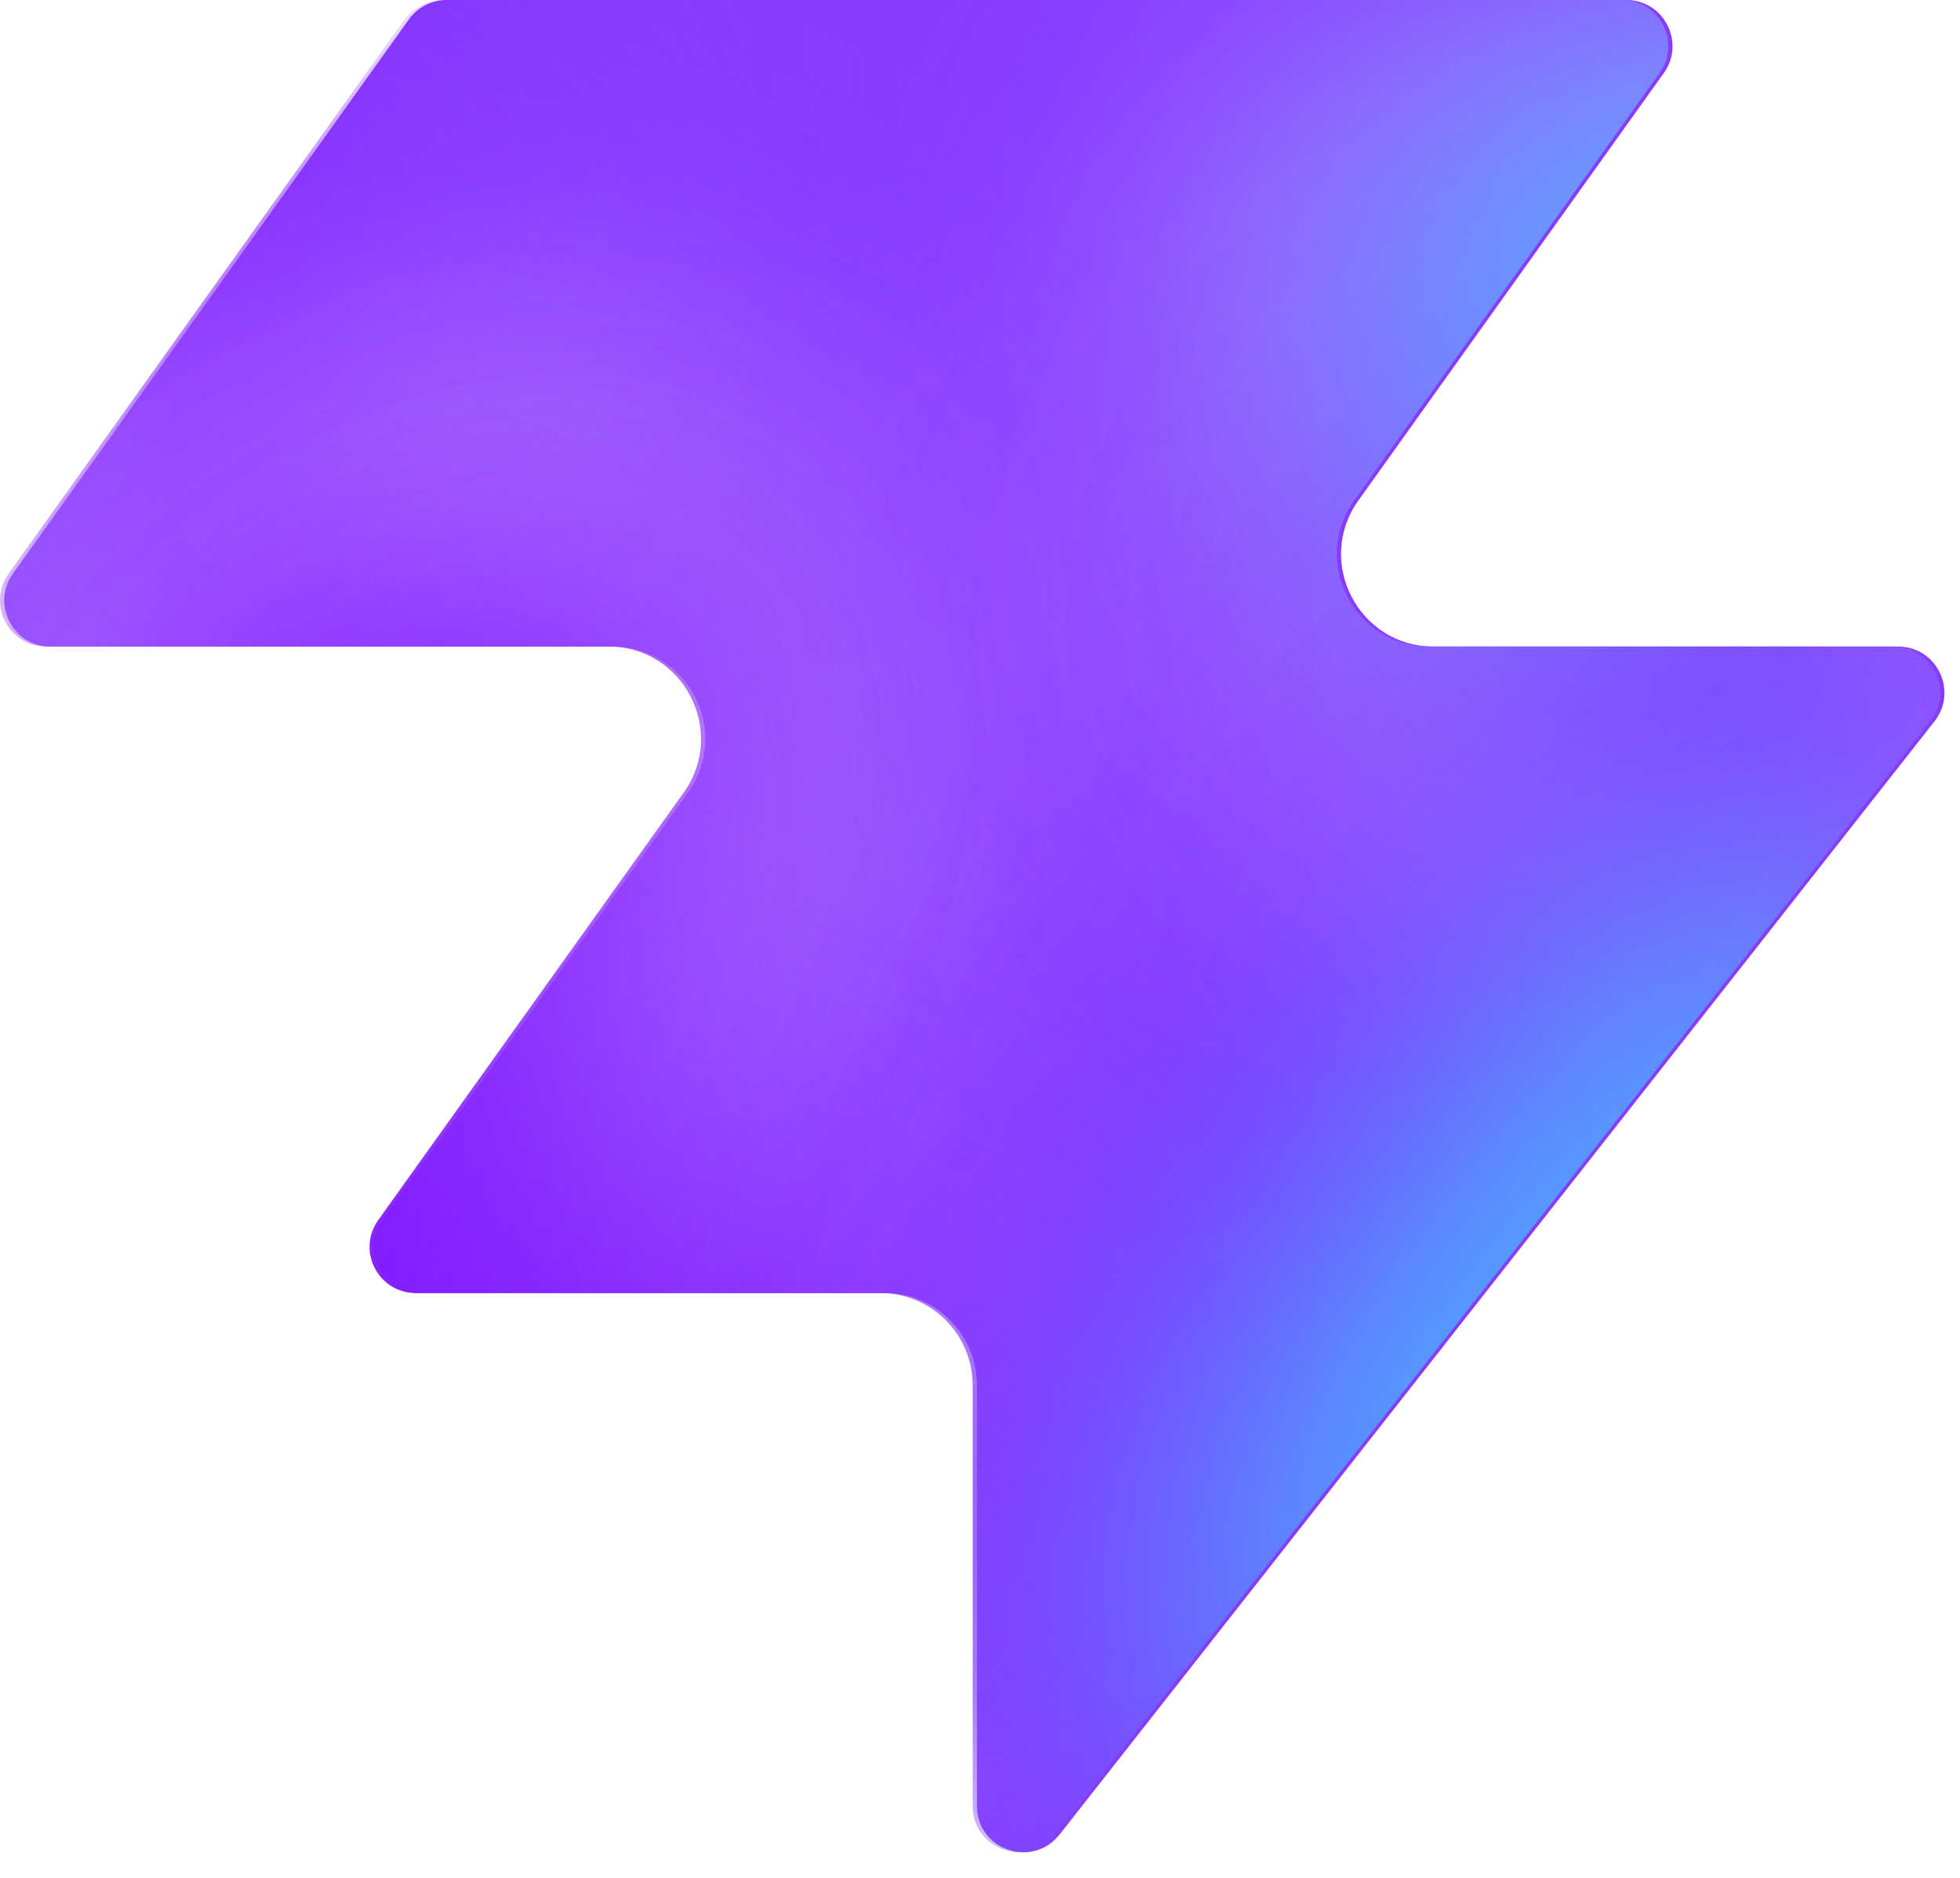
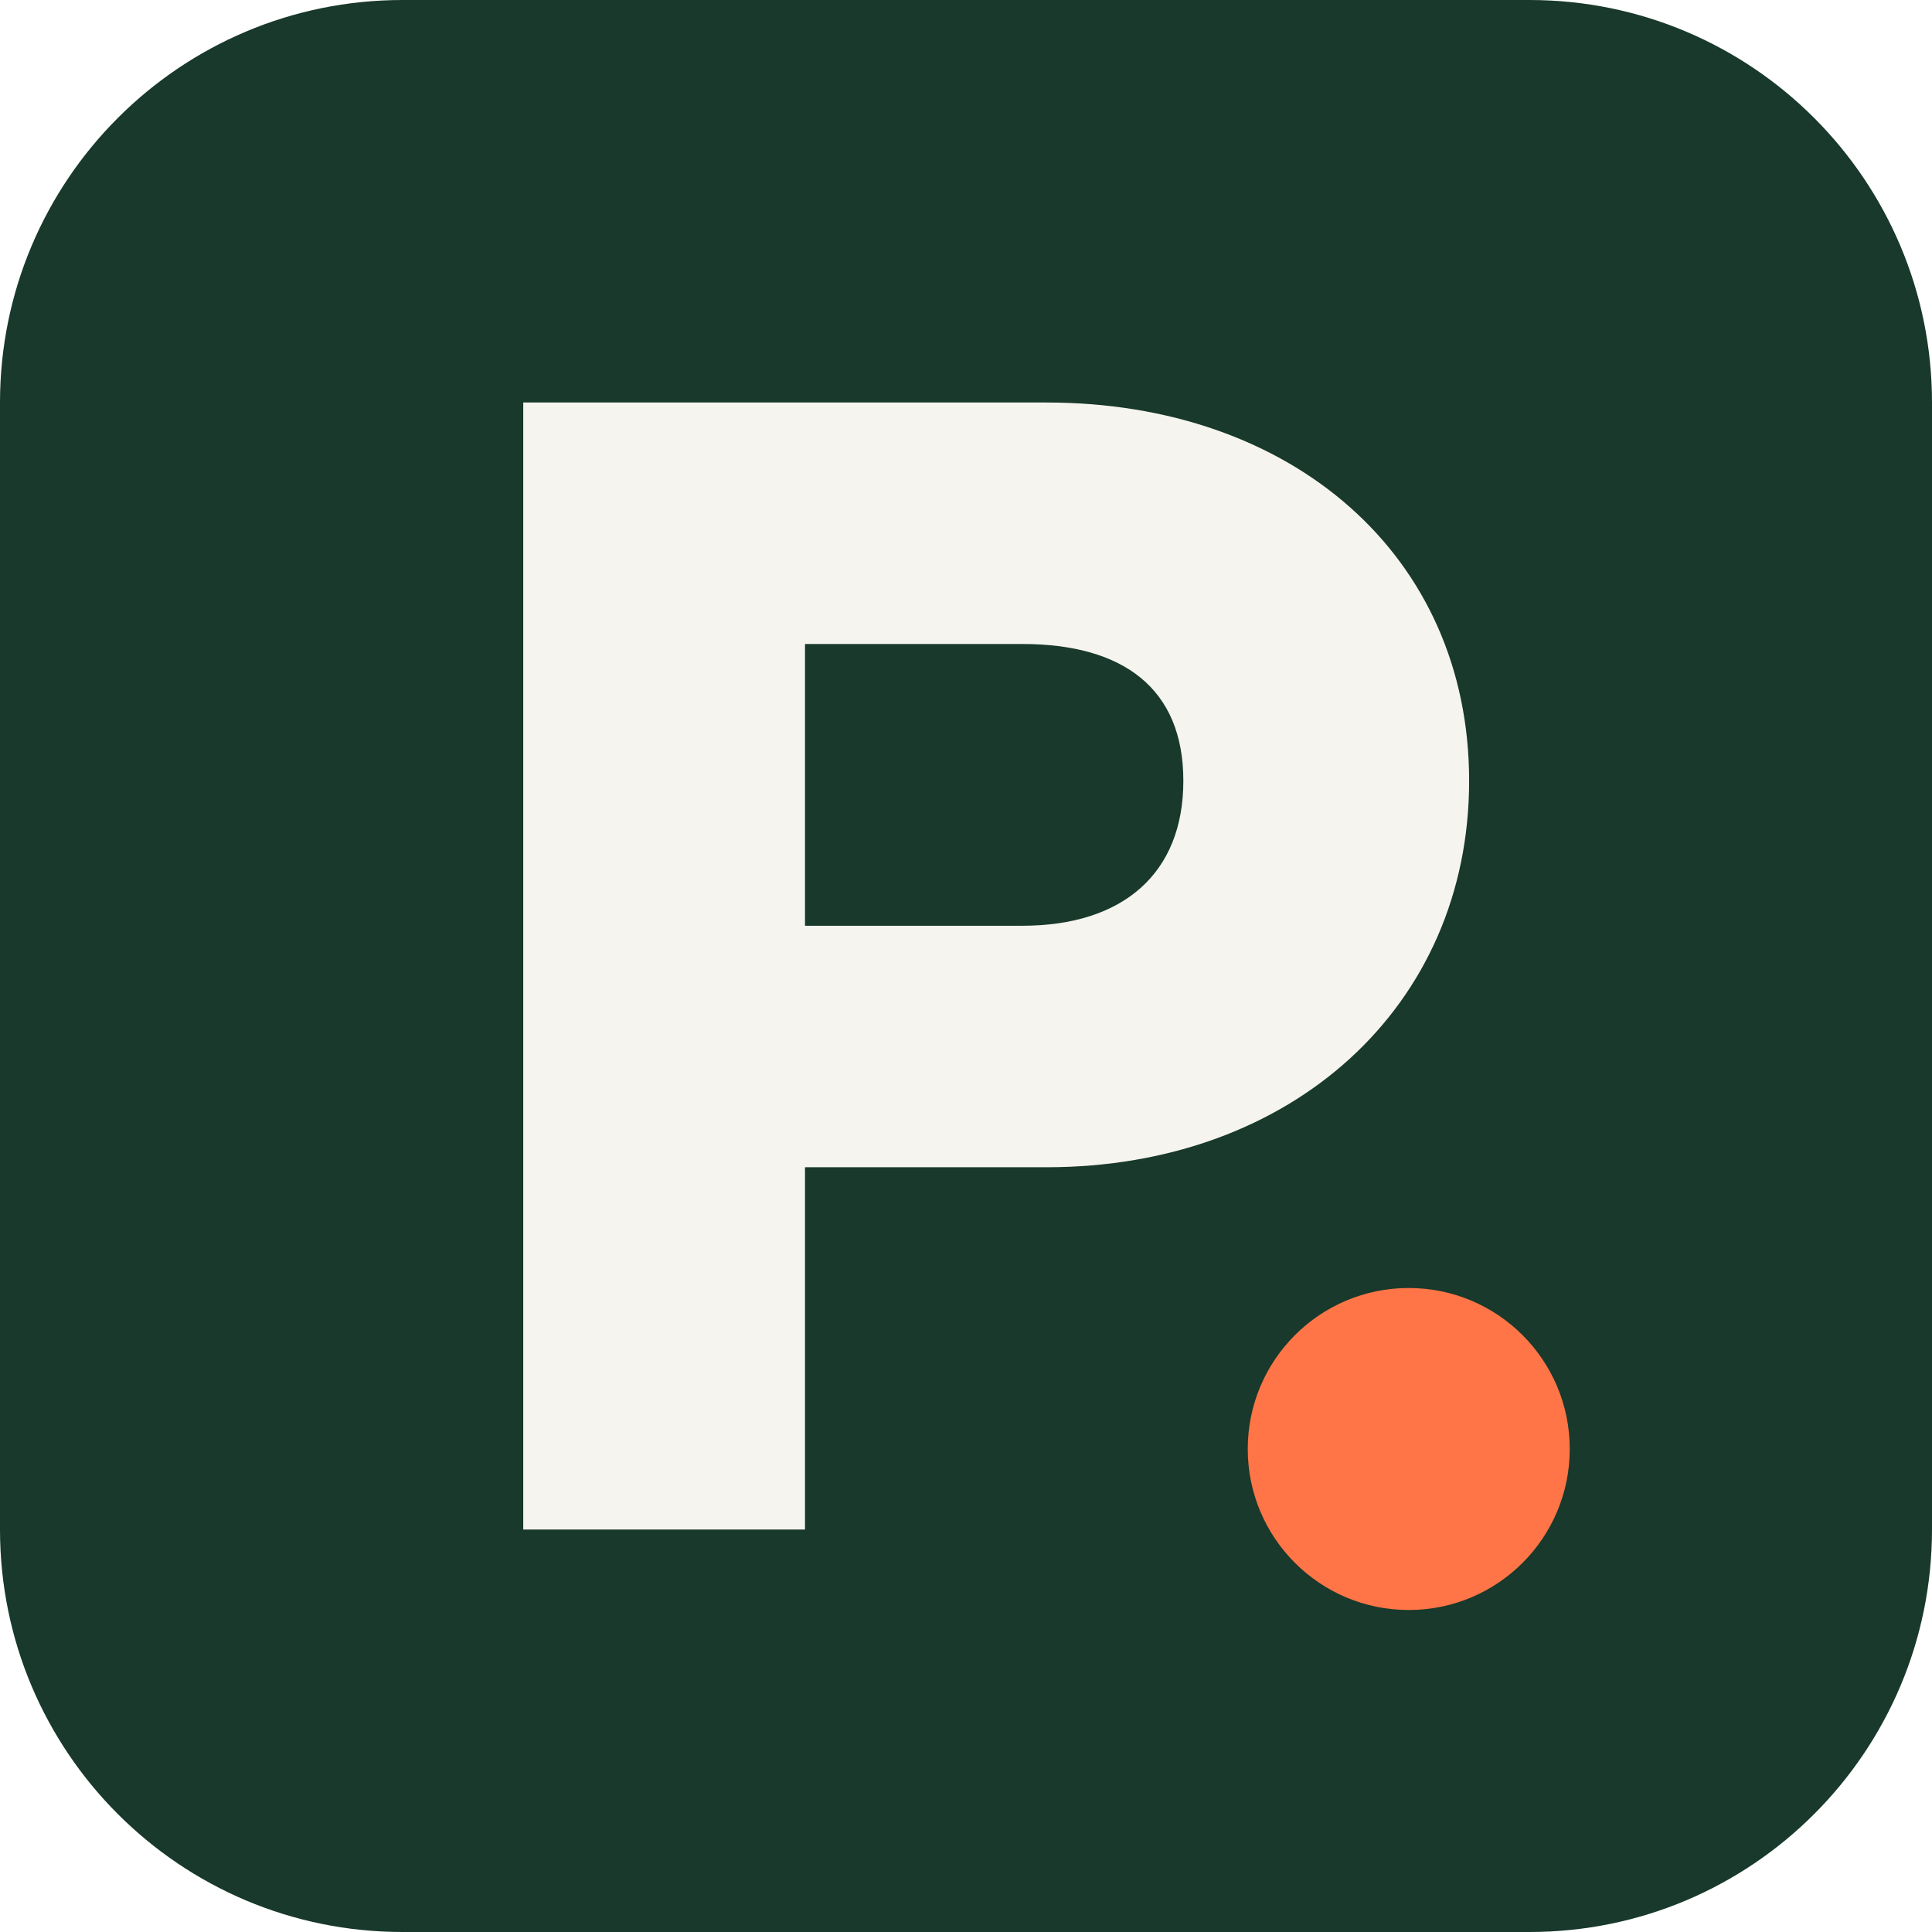
- <svg xmlns="http://www.w3.org/2000/svg" width="48" height="46" fill="none" viewBox="0 0 48 46">
-   <path fill="#863bff" d="M25.946 44.938c-.664.845-2.021.375-2.021-.698V33.937a2.26 2.26 0 0 0-2.262-2.262H10.287c-.92 0-1.456-1.04-.92-1.788l7.48-10.471c1.07-1.497 0-3.578-1.842-3.578H1.237c-.92 0-1.456-1.04-.92-1.788L10.013.474c.214-.297.556-.474.92-.474h28.894c.92 0 1.456 1.04.92 1.788l-7.48 10.471c-1.07 1.498 0 3.579 1.842 3.579h11.377c.943 0 1.473 1.088.89 1.83L25.947 44.94z" style="fill:#863bff;fill:color(display-p3 .525 .23 1);fill-opacity:1" />
-   <mask id="a" width="48" height="46" x="0" y="0" maskUnits="userSpaceOnUse" style="mask-type:alpha">
-     <path fill="#000" d="M25.842 44.938c-.664.844-2.021.375-2.021-.698V33.937a2.26 2.26 0 0 0-2.262-2.262H10.183c-.92 0-1.456-1.04-.92-1.788l7.48-10.471c1.07-1.498 0-3.579-1.842-3.579H1.133c-.92 0-1.456-1.04-.92-1.787L9.91.473c.214-.297.556-.474.92-.474h28.894c.92 0 1.456 1.04.92 1.788l-7.48 10.471c-1.07 1.498 0 3.578 1.842 3.578h11.377c.943 0 1.473 1.088.89 1.832L25.843 44.94z" style="fill:#000;fill-opacity:1" />
-   </mask>
-   <g mask="url(#a)">
-     <g filter="url(#b)">
-       <ellipse cx="5.508" cy="14.704" fill="#ede6ff" rx="5.508" ry="14.704" style="fill:#ede6ff;fill:color(display-p3 .927 .903 1);fill-opacity:1" transform="matrix(.00324 1 1 -.00324 -4.47 31.516)" />
-     </g>
-     <g filter="url(#c)">
-       <ellipse cx="10.399" cy="29.851" fill="#ede6ff" rx="10.399" ry="29.851" style="fill:#ede6ff;fill:color(display-p3 .927 .903 1);fill-opacity:1" transform="matrix(.00324 1 1 -.00324 -39.328 7.883)" />
-     </g>
-     <g filter="url(#d)">
-       <ellipse cx="5.508" cy="30.487" fill="#7e14ff" rx="5.508" ry="30.487" style="fill:#7e14ff;fill:color(display-p3 .492 .077 1);fill-opacity:1" transform="rotate(89.814 -25.913 -14.639)scale(1 -1)" />
-     </g>
-     <g filter="url(#e)">
-       <ellipse cx="5.508" cy="30.599" fill="#7e14ff" rx="5.508" ry="30.599" style="fill:#7e14ff;fill:color(display-p3 .492 .077 1);fill-opacity:1" transform="rotate(89.814 -32.644 -3.334)scale(1 -1)" />
-     </g>
-     <g filter="url(#f)">
-       <ellipse cx="5.508" cy="30.599" fill="#7e14ff" rx="5.508" ry="30.599" style="fill:#7e14ff;fill:color(display-p3 .492 .077 1);fill-opacity:1" transform="matrix(.00324 1 1 -.00324 -34.34 30.47)" />
-     </g>
-     <g filter="url(#g)">
-       <ellipse cx="14.072" cy="22.078" fill="#ede6ff" rx="14.072" ry="22.078" style="fill:#ede6ff;fill:color(display-p3 .927 .903 1);fill-opacity:1" transform="rotate(93.35 24.506 48.493)scale(-1 1)" />
-     </g>
-     <g filter="url(#h)">
-       <ellipse cx="3.47" cy="21.501" fill="#7e14ff" rx="3.47" ry="21.501" style="fill:#7e14ff;fill:color(display-p3 .492 .077 1);fill-opacity:1" transform="rotate(89.009 28.708 47.59)scale(-1 1)" />
-     </g>
-     <g filter="url(#i)">
-       <ellipse cx="3.47" cy="21.501" fill="#7e14ff" rx="3.47" ry="21.501" style="fill:#7e14ff;fill:color(display-p3 .492 .077 1);fill-opacity:1" transform="rotate(89.009 28.708 47.59)scale(-1 1)" />
-     </g>
-     <g filter="url(#j)">
-       <ellipse cx=".387" cy="8.972" fill="#7e14ff" rx="4.407" ry="29.108" style="fill:#7e14ff;fill:color(display-p3 .492 .077 1);fill-opacity:1" transform="rotate(39.51 .387 8.972)" />
-     </g>
-     <g filter="url(#k)">
-       <ellipse cx="47.523" cy="-6.092" fill="#7e14ff" rx="4.407" ry="29.108" style="fill:#7e14ff;fill:color(display-p3 .492 .077 1);fill-opacity:1" transform="rotate(37.892 47.523 -6.092)" />
-     </g>
-     <g filter="url(#l)">
-       <ellipse cx="41.412" cy="6.333" fill="#47bfff" rx="5.971" ry="9.665" style="fill:#47bfff;fill:color(display-p3 .28 .748 1);fill-opacity:1" transform="rotate(37.892 41.412 6.333)" />
-     </g>
-     <g filter="url(#m)">
-       <ellipse cx="-1.879" cy="38.332" fill="#7e14ff" rx="4.407" ry="29.108" style="fill:#7e14ff;fill:color(display-p3 .492 .077 1);fill-opacity:1" transform="rotate(37.892 -1.88 38.332)" />
-     </g>
-     <g filter="url(#n)">
-       <ellipse cx="-1.879" cy="38.332" fill="#7e14ff" rx="4.407" ry="29.108" style="fill:#7e14ff;fill:color(display-p3 .492 .077 1);fill-opacity:1" transform="rotate(37.892 -1.88 38.332)" />
-     </g>
-     <g filter="url(#o)">
-       <ellipse cx="35.651" cy="29.907" fill="#7e14ff" rx="4.407" ry="29.108" style="fill:#7e14ff;fill:color(display-p3 .492 .077 1);fill-opacity:1" transform="rotate(37.892 35.651 29.907)" />
-     </g>
-     <g filter="url(#p)">
-       <ellipse cx="38.418" cy="32.4" fill="#47bfff" rx="5.971" ry="15.297" style="fill:#47bfff;fill:color(display-p3 .28 .748 1);fill-opacity:1" transform="rotate(37.892 38.418 32.4)" />
-     </g>
-   </g>
-   <defs>
-     <filter id="b" width="60.045" height="41.654" x="-19.77" y="16.149" color-interpolation-filters="sRGB" filterUnits="userSpaceOnUse">
-       <feFlood flood-opacity="0" result="BackgroundImageFix" />
-       <feBlend in="SourceGraphic" in2="BackgroundImageFix" result="shape" />
-       <feGaussianBlur result="effect1_foregroundBlur_2002_17158" stdDeviation="7.659" />
-     </filter>
-     <filter id="c" width="90.34" height="51.437" x="-54.613" y="-7.533" color-interpolation-filters="sRGB" filterUnits="userSpaceOnUse">
-       <feFlood flood-opacity="0" result="BackgroundImageFix" />
-       <feBlend in="SourceGraphic" in2="BackgroundImageFix" result="shape" />
-       <feGaussianBlur result="effect1_foregroundBlur_2002_17158" stdDeviation="7.659" />
-     </filter>
-     <filter id="d" width="79.355" height="29.4" x="-49.64" y="2.03" color-interpolation-filters="sRGB" filterUnits="userSpaceOnUse">
-       <feFlood flood-opacity="0" result="BackgroundImageFix" />
-       <feBlend in="SourceGraphic" in2="BackgroundImageFix" result="shape" />
-       <feGaussianBlur result="effect1_foregroundBlur_2002_17158" stdDeviation="4.596" />
-     </filter>
-     <filter id="e" width="79.579" height="29.4" x="-45.045" y="20.029" color-interpolation-filters="sRGB" filterUnits="userSpaceOnUse">
-       <feFlood flood-opacity="0" result="BackgroundImageFix" />
-       <feBlend in="SourceGraphic" in2="BackgroundImageFix" result="shape" />
-       <feGaussianBlur result="effect1_foregroundBlur_2002_17158" stdDeviation="4.596" />
-     </filter>
-     <filter id="f" width="79.579" height="29.4" x="-43.513" y="21.178" color-interpolation-filters="sRGB" filterUnits="userSpaceOnUse">
-       <feFlood flood-opacity="0" result="BackgroundImageFix" />
-       <feBlend in="SourceGraphic" in2="BackgroundImageFix" result="shape" />
-       <feGaussianBlur result="effect1_foregroundBlur_2002_17158" stdDeviation="4.596" />
-     </filter>
-     <filter id="g" width="74.749" height="58.852" x="15.756" y="-17.901" color-interpolation-filters="sRGB" filterUnits="userSpaceOnUse">
-       <feFlood flood-opacity="0" result="BackgroundImageFix" />
-       <feBlend in="SourceGraphic" in2="BackgroundImageFix" result="shape" />
-       <feGaussianBlur result="effect1_foregroundBlur_2002_17158" stdDeviation="7.659" />
-     </filter>
-     <filter id="h" width="61.377" height="25.362" x="23.548" y="2.284" color-interpolation-filters="sRGB" filterUnits="userSpaceOnUse">
-       <feFlood flood-opacity="0" result="BackgroundImageFix" />
-       <feBlend in="SourceGraphic" in2="BackgroundImageFix" result="shape" />
-       <feGaussianBlur result="effect1_foregroundBlur_2002_17158" stdDeviation="4.596" />
-     </filter>
-     <filter id="i" width="61.377" height="25.362" x="23.548" y="2.284" color-interpolation-filters="sRGB" filterUnits="userSpaceOnUse">
-       <feFlood flood-opacity="0" result="BackgroundImageFix" />
-       <feBlend in="SourceGraphic" in2="BackgroundImageFix" result="shape" />
-       <feGaussianBlur result="effect1_foregroundBlur_2002_17158" stdDeviation="4.596" />
-     </filter>
-     <filter id="j" width="56.045" height="63.649" x="-27.636" y="-22.853" color-interpolation-filters="sRGB" filterUnits="userSpaceOnUse">
-       <feFlood flood-opacity="0" result="BackgroundImageFix" />
-       <feBlend in="SourceGraphic" in2="BackgroundImageFix" result="shape" />
-       <feGaussianBlur result="effect1_foregroundBlur_2002_17158" stdDeviation="4.596" />
-     </filter>
-     <filter id="k" width="54.814" height="64.646" x="20.116" y="-38.415" color-interpolation-filters="sRGB" filterUnits="userSpaceOnUse">
-       <feFlood flood-opacity="0" result="BackgroundImageFix" />
-       <feBlend in="SourceGraphic" in2="BackgroundImageFix" result="shape" />
-       <feGaussianBlur result="effect1_foregroundBlur_2002_17158" stdDeviation="4.596" />
-     </filter>
-     <filter id="l" width="33.541" height="35.313" x="24.641" y="-11.323" color-interpolation-filters="sRGB" filterUnits="userSpaceOnUse">
-       <feFlood flood-opacity="0" result="BackgroundImageFix" />
-       <feBlend in="SourceGraphic" in2="BackgroundImageFix" result="shape" />
-       <feGaussianBlur result="effect1_foregroundBlur_2002_17158" stdDeviation="4.596" />
-     </filter>
-     <filter id="m" width="54.814" height="64.646" x="-29.286" y="6.009" color-interpolation-filters="sRGB" filterUnits="userSpaceOnUse">
-       <feFlood flood-opacity="0" result="BackgroundImageFix" />
-       <feBlend in="SourceGraphic" in2="BackgroundImageFix" result="shape" />
-       <feGaussianBlur result="effect1_foregroundBlur_2002_17158" stdDeviation="4.596" />
-     </filter>
-     <filter id="n" width="54.814" height="64.646" x="-29.286" y="6.009" color-interpolation-filters="sRGB" filterUnits="userSpaceOnUse">
-       <feFlood flood-opacity="0" result="BackgroundImageFix" />
-       <feBlend in="SourceGraphic" in2="BackgroundImageFix" result="shape" />
-       <feGaussianBlur result="effect1_foregroundBlur_2002_17158" stdDeviation="4.596" />
-     </filter>
-     <filter id="o" width="54.814" height="64.646" x="8.244" y="-2.416" color-interpolation-filters="sRGB" filterUnits="userSpaceOnUse">
-       <feFlood flood-opacity="0" result="BackgroundImageFix" />
-       <feBlend in="SourceGraphic" in2="BackgroundImageFix" result="shape" />
-       <feGaussianBlur result="effect1_foregroundBlur_2002_17158" stdDeviation="4.596" />
-     </filter>
-     <filter id="p" width="39.409" height="43.623" x="18.713" y="10.588" color-interpolation-filters="sRGB" filterUnits="userSpaceOnUse">
-       <feFlood flood-opacity="0" result="BackgroundImageFix" />
-       <feBlend in="SourceGraphic" in2="BackgroundImageFix" result="shape" />
-       <feGaussianBlur result="effect1_foregroundBlur_2002_17158" stdDeviation="4.596" />
-     </filter>
-   </defs>
+ <svg xmlns="http://www.w3.org/2000/svg" viewBox="0 0 48 48">
+   <rect width="48" height="48" rx="10" fill="#18392B" />
+   <path d="M13 10h13c6.1 0 10.5 3.8 10.5 9.4S32.1 29 26 29h-6v9h-7V10Zm7 6v7h5.4c2.5 0 4-1.3 4-3.6S27.9 16 25.4 16H20Z" fill="#F6F4EE" />
+   <circle cx="35" cy="36" r="4" fill="#FF7547" />
</svg>
